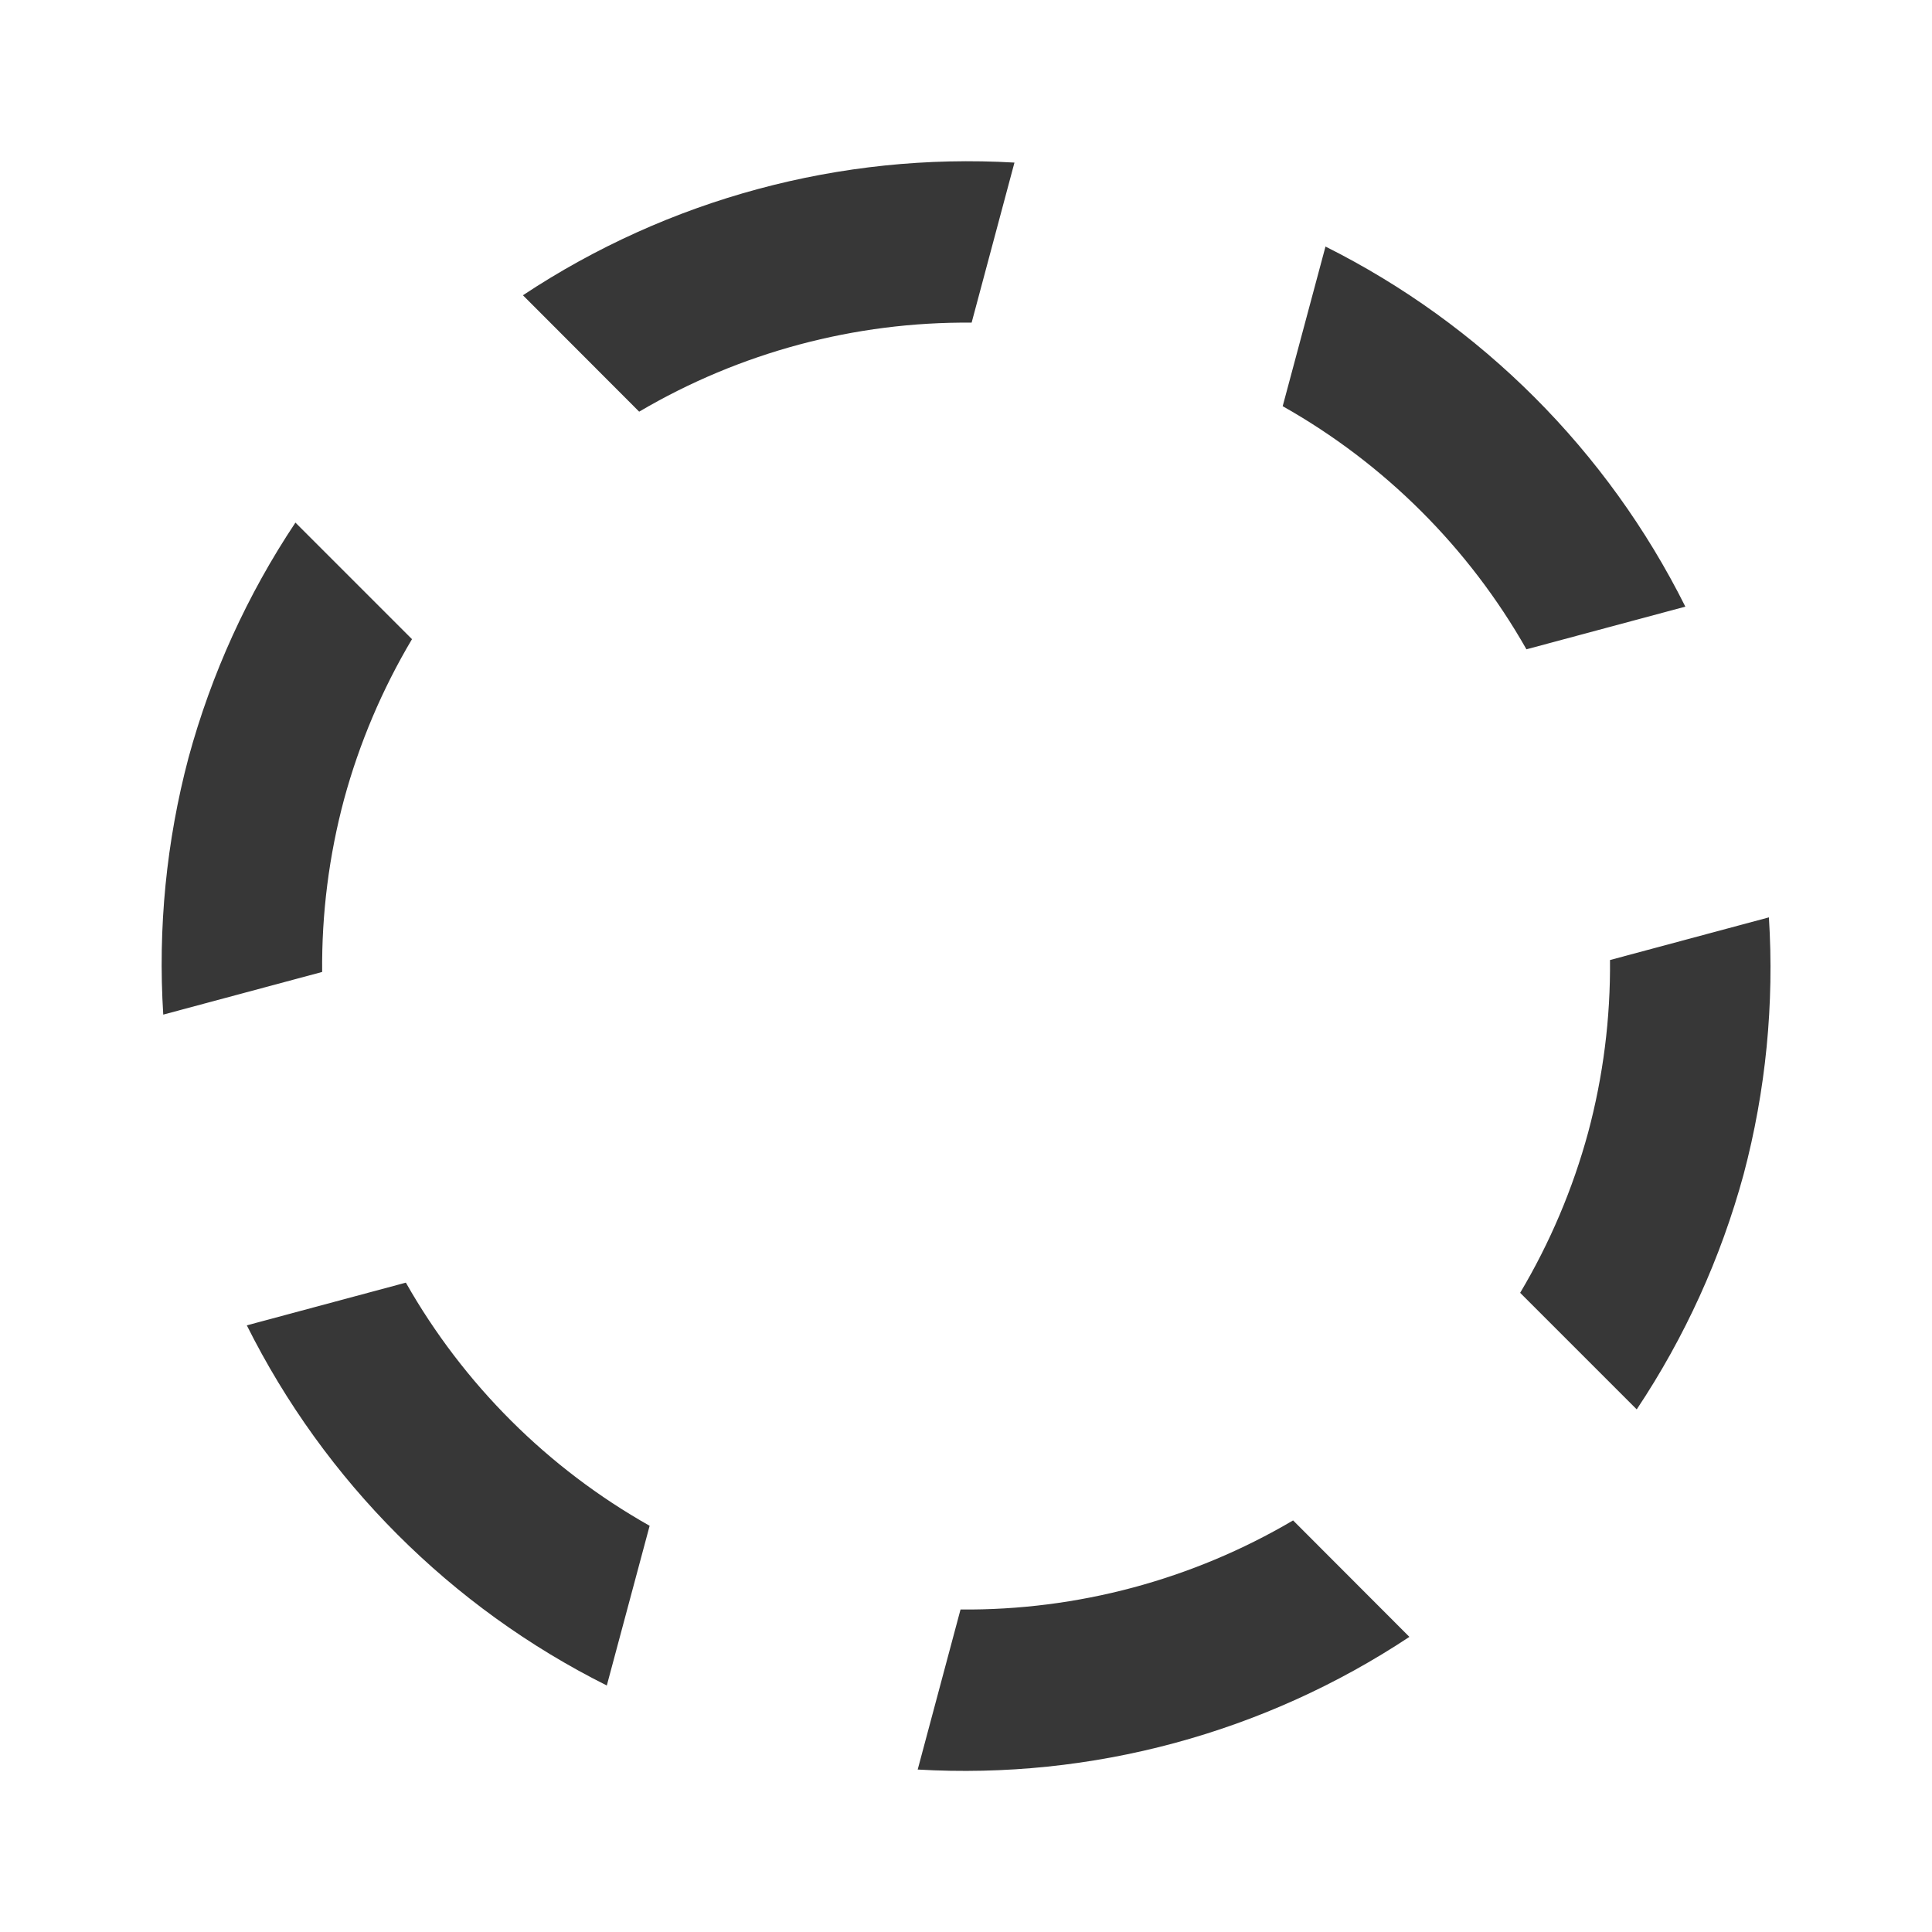
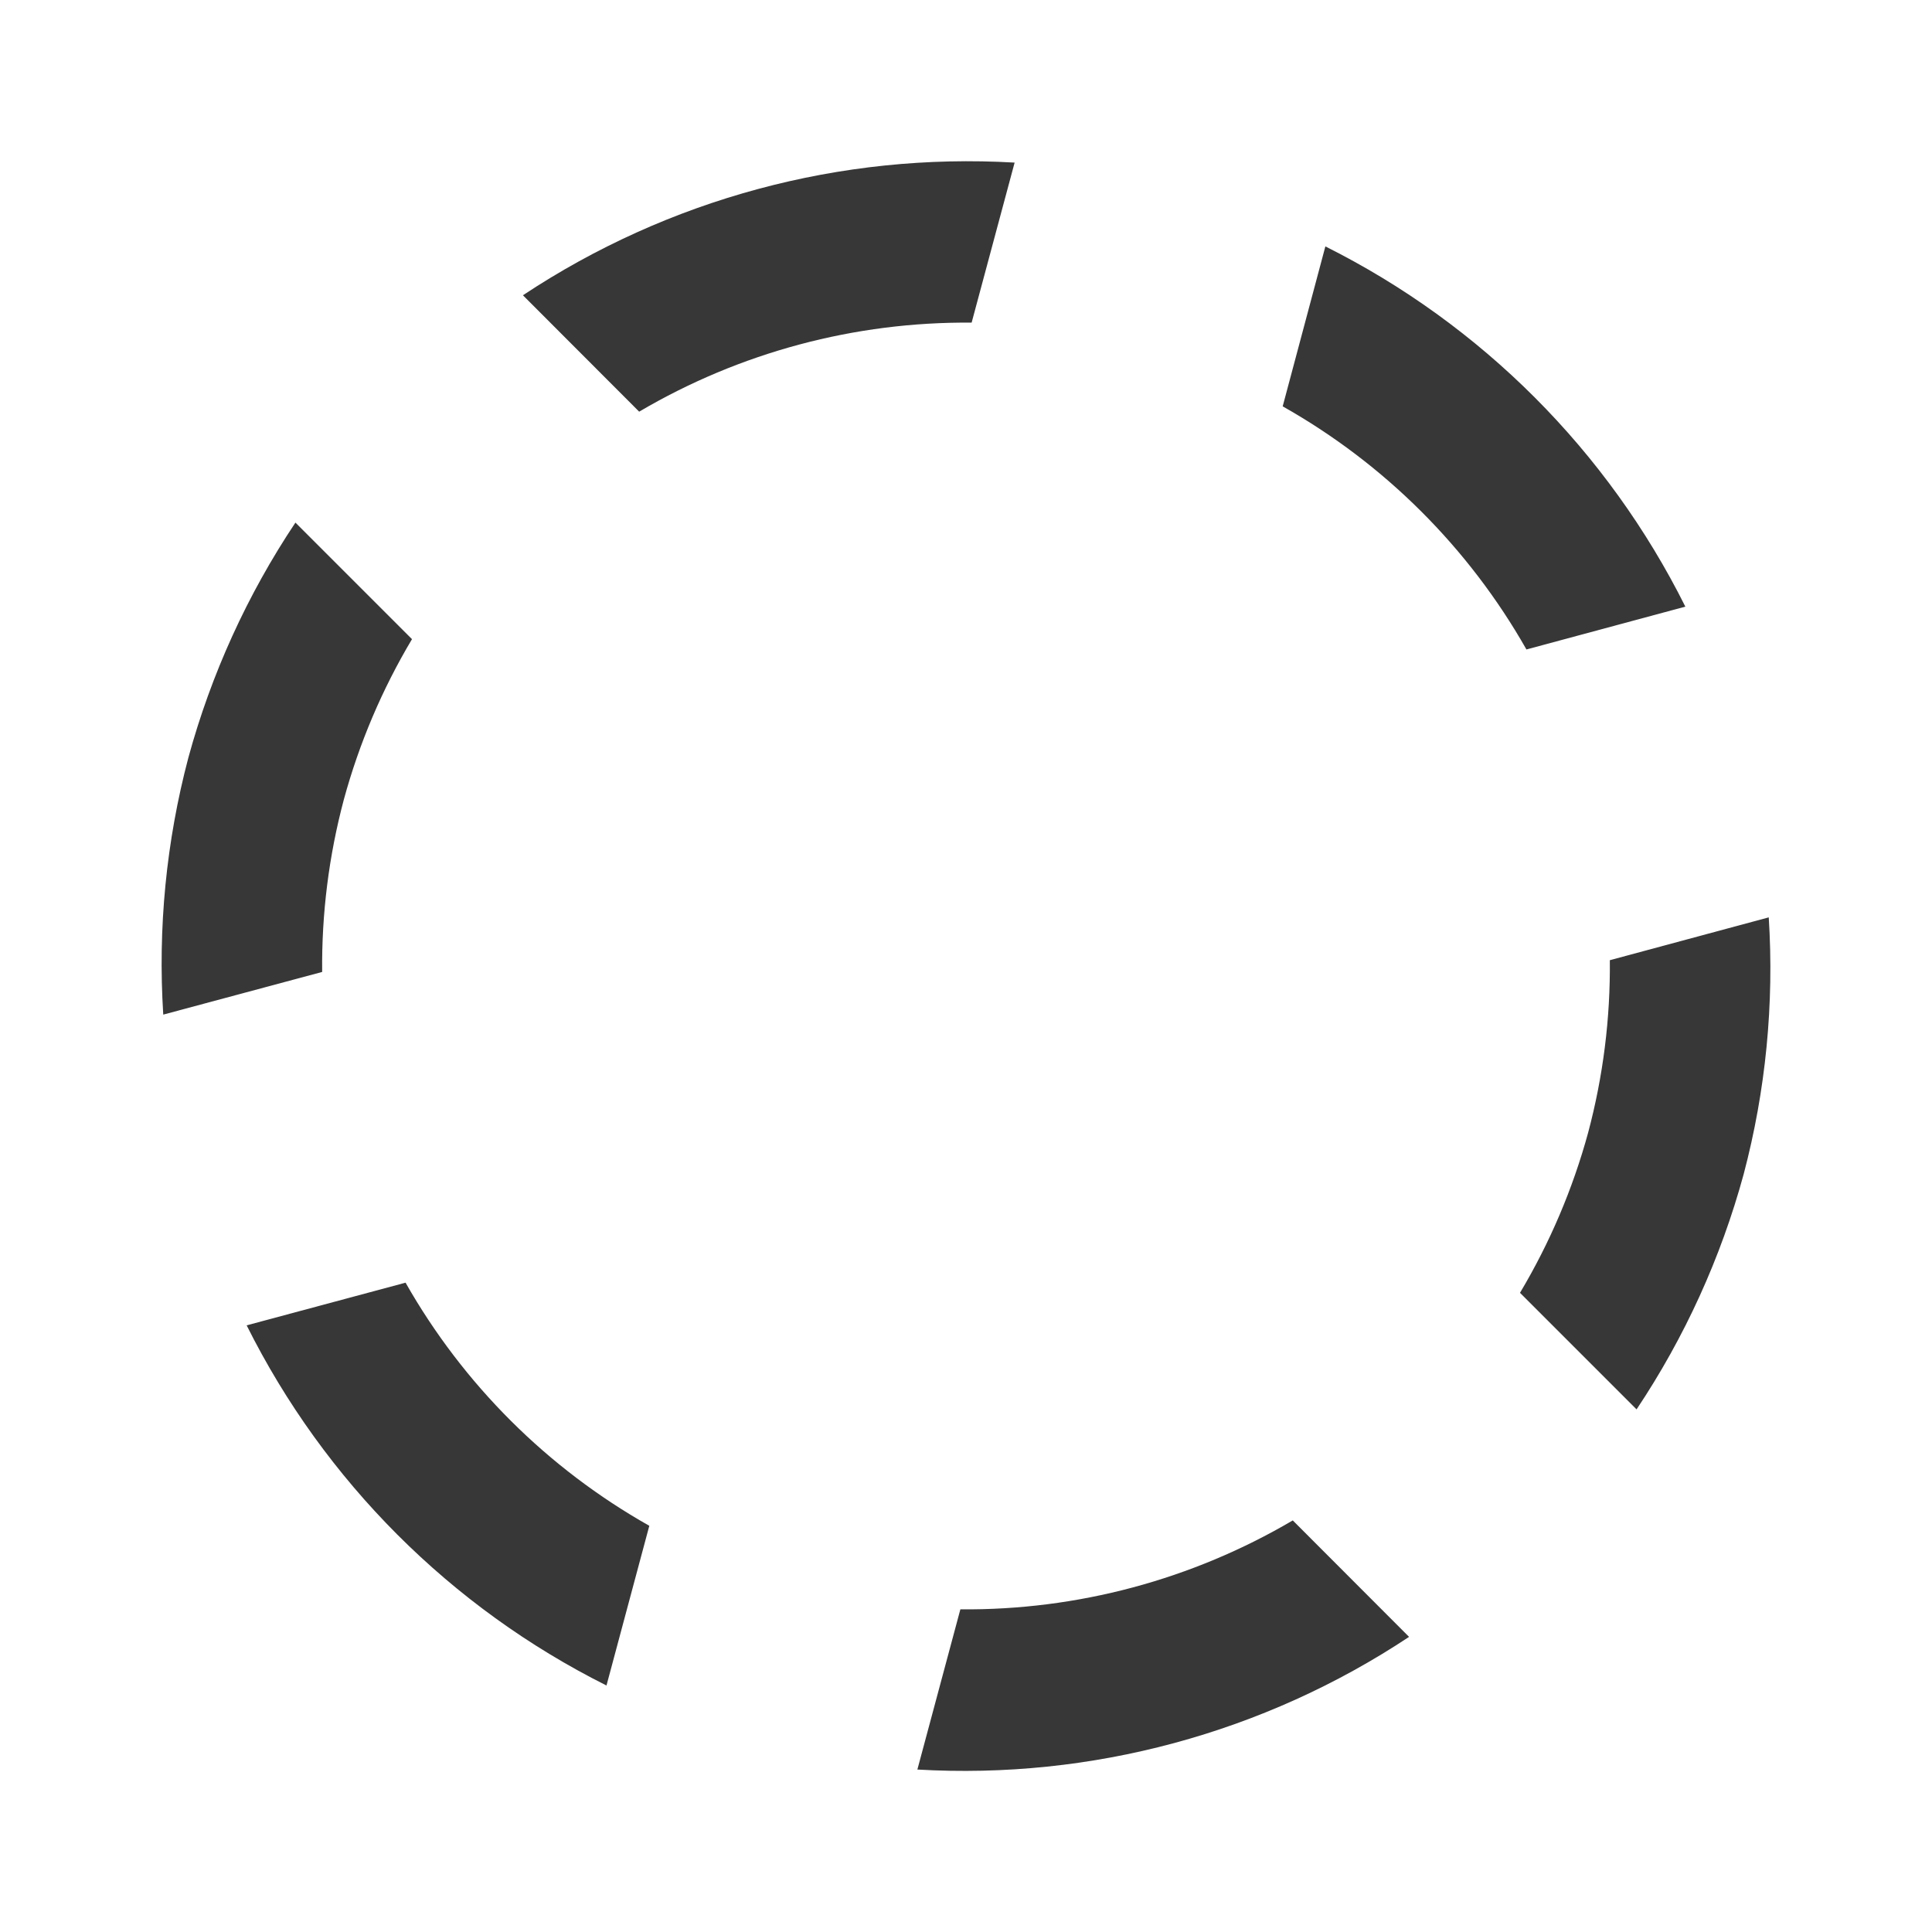
<svg xmlns="http://www.w3.org/2000/svg" width="12" height="12" viewBox="0 0 12 12" id="svg2" version="1.1">
-   <defs id="defs4" />
-   <g id="layer1" transform="translate(0,-1040.362)">
-     <path style="color:#000000;clip-rule:nonzero;display:inline;overflow:visible;visibility:visible;opacity:1;isolation:auto;mix-blend-mode:normal;color-interpolation:sRGB;color-interpolation-filters:linearRGB;solid-color:#000000;solid-opacity:1;fill:#373737;fill-opacity:1;fill-rule:nonzero;stroke:none;stroke-width:1;stroke-linecap:butt;stroke-linejoin:miter;stroke-miterlimit:4;stroke-dasharray:none;stroke-dashoffset:0;stroke-opacity:1;marker:none;color-rendering:auto;image-rendering:auto;shape-rendering:auto;text-rendering:auto;enable-background:accumulate" d="m 6.302,1041.372 a 5,5 0 0 0 -3.054,0.824 l 0.722,0.723 a 4,4 0 0 1 2.065,-0.553 l 0.266,-0.994 z m 1.931,0.521 -0.266,0.992 a 4,4 0 0 1 1.514,1.51 l 0.987,-0.265 a 5,5 0 0 0 -2.236,-2.237 z m -6.398,1.715 a 5,5 0 0 0 -0.664,1.46 5,5 0 0 0 -0.157,1.596 l 0.987,-0.265 a 4,4 0 0 1 0.136,-1.072 4,4 0 0 1 0.422,-0.995 l -0.724,-0.724 z m 9.152,2.452 -0.987,0.265 a 4,4 0 0 1 -0.136,1.072 4,4 0 0 1 -0.422,0.995 l 0.724,0.724 a 5,5 0 0 0 0.664,-1.46 5,5 0 0 0 0.157,-1.596 z m -8.467,2.269 -0.987,0.265 a 5,5 0 0 0 2.236,2.237 l 0.266,-0.992 a 4,4 0 0 1 -1.514,-1.51 z m 5.511,1.477 a 4,4 0 0 1 -2.065,0.553 l -0.266,0.994 a 5,5 0 0 0 3.054,-0.824 l -0.722,-0.723 z" id="path4270" />
+   <g id="layer1" transform="translate(0 -1040.362)">
+     <path style="color:#000;clip-rule:nonzero;display:inline;overflow:visible;visibility:visible;opacity:1;isolation:auto;mix-blend-mode:normal;color-interpolation:sRGB;color-interpolation-filters:linearRGB;solid-color:#000;solid-opacity:1;fill:#373737;fill-opacity:1;fill-rule:nonzero;stroke:none;stroke-width:1;stroke-linecap:butt;stroke-linejoin:miter;stroke-miterlimit:4;stroke-dasharray:none;stroke-dashoffset:0;stroke-opacity:1;marker:none;color-rendering:auto;image-rendering:auto;shape-rendering:auto;text-rendering:auto;enable-background:accumulate" d="M6.302 1041.372a5 5 0 0 0-3.054.824l.722.723a4 4 0 0 1 2.065-.553l.267-.994zm1.93.521-.265.993a4 4 0 0 1 1.514 1.51l.987-.266a5 5 0 0 0-2.235-2.237zm-6.397 1.715a5 5 0 0 0-.665 1.46 5 5 0 0 0-.156 1.596l.987-.265a4 4 0 0 1 .135-1.072 4 4 0 0 1 .423-.995l-.724-.724zm9.151 2.452-.987.266a4 4 0 0 1-.135 1.072 4 4 0 0 1-.423.994l.724.724a5 5 0 0 0 .665-1.46 5 5 0 0 0 .156-1.596zm-8.467 2.269-.987.265a5 5 0 0 0 2.235 2.237l.266-.992a4 4 0 0 1-1.514-1.51zm5.51 1.477a4 4 0 0 1-2.064.552l-.267.995a5 5 0 0 0 3.054-.824l-.722-.723z" id="path4270" />
  </g>
</svg>
